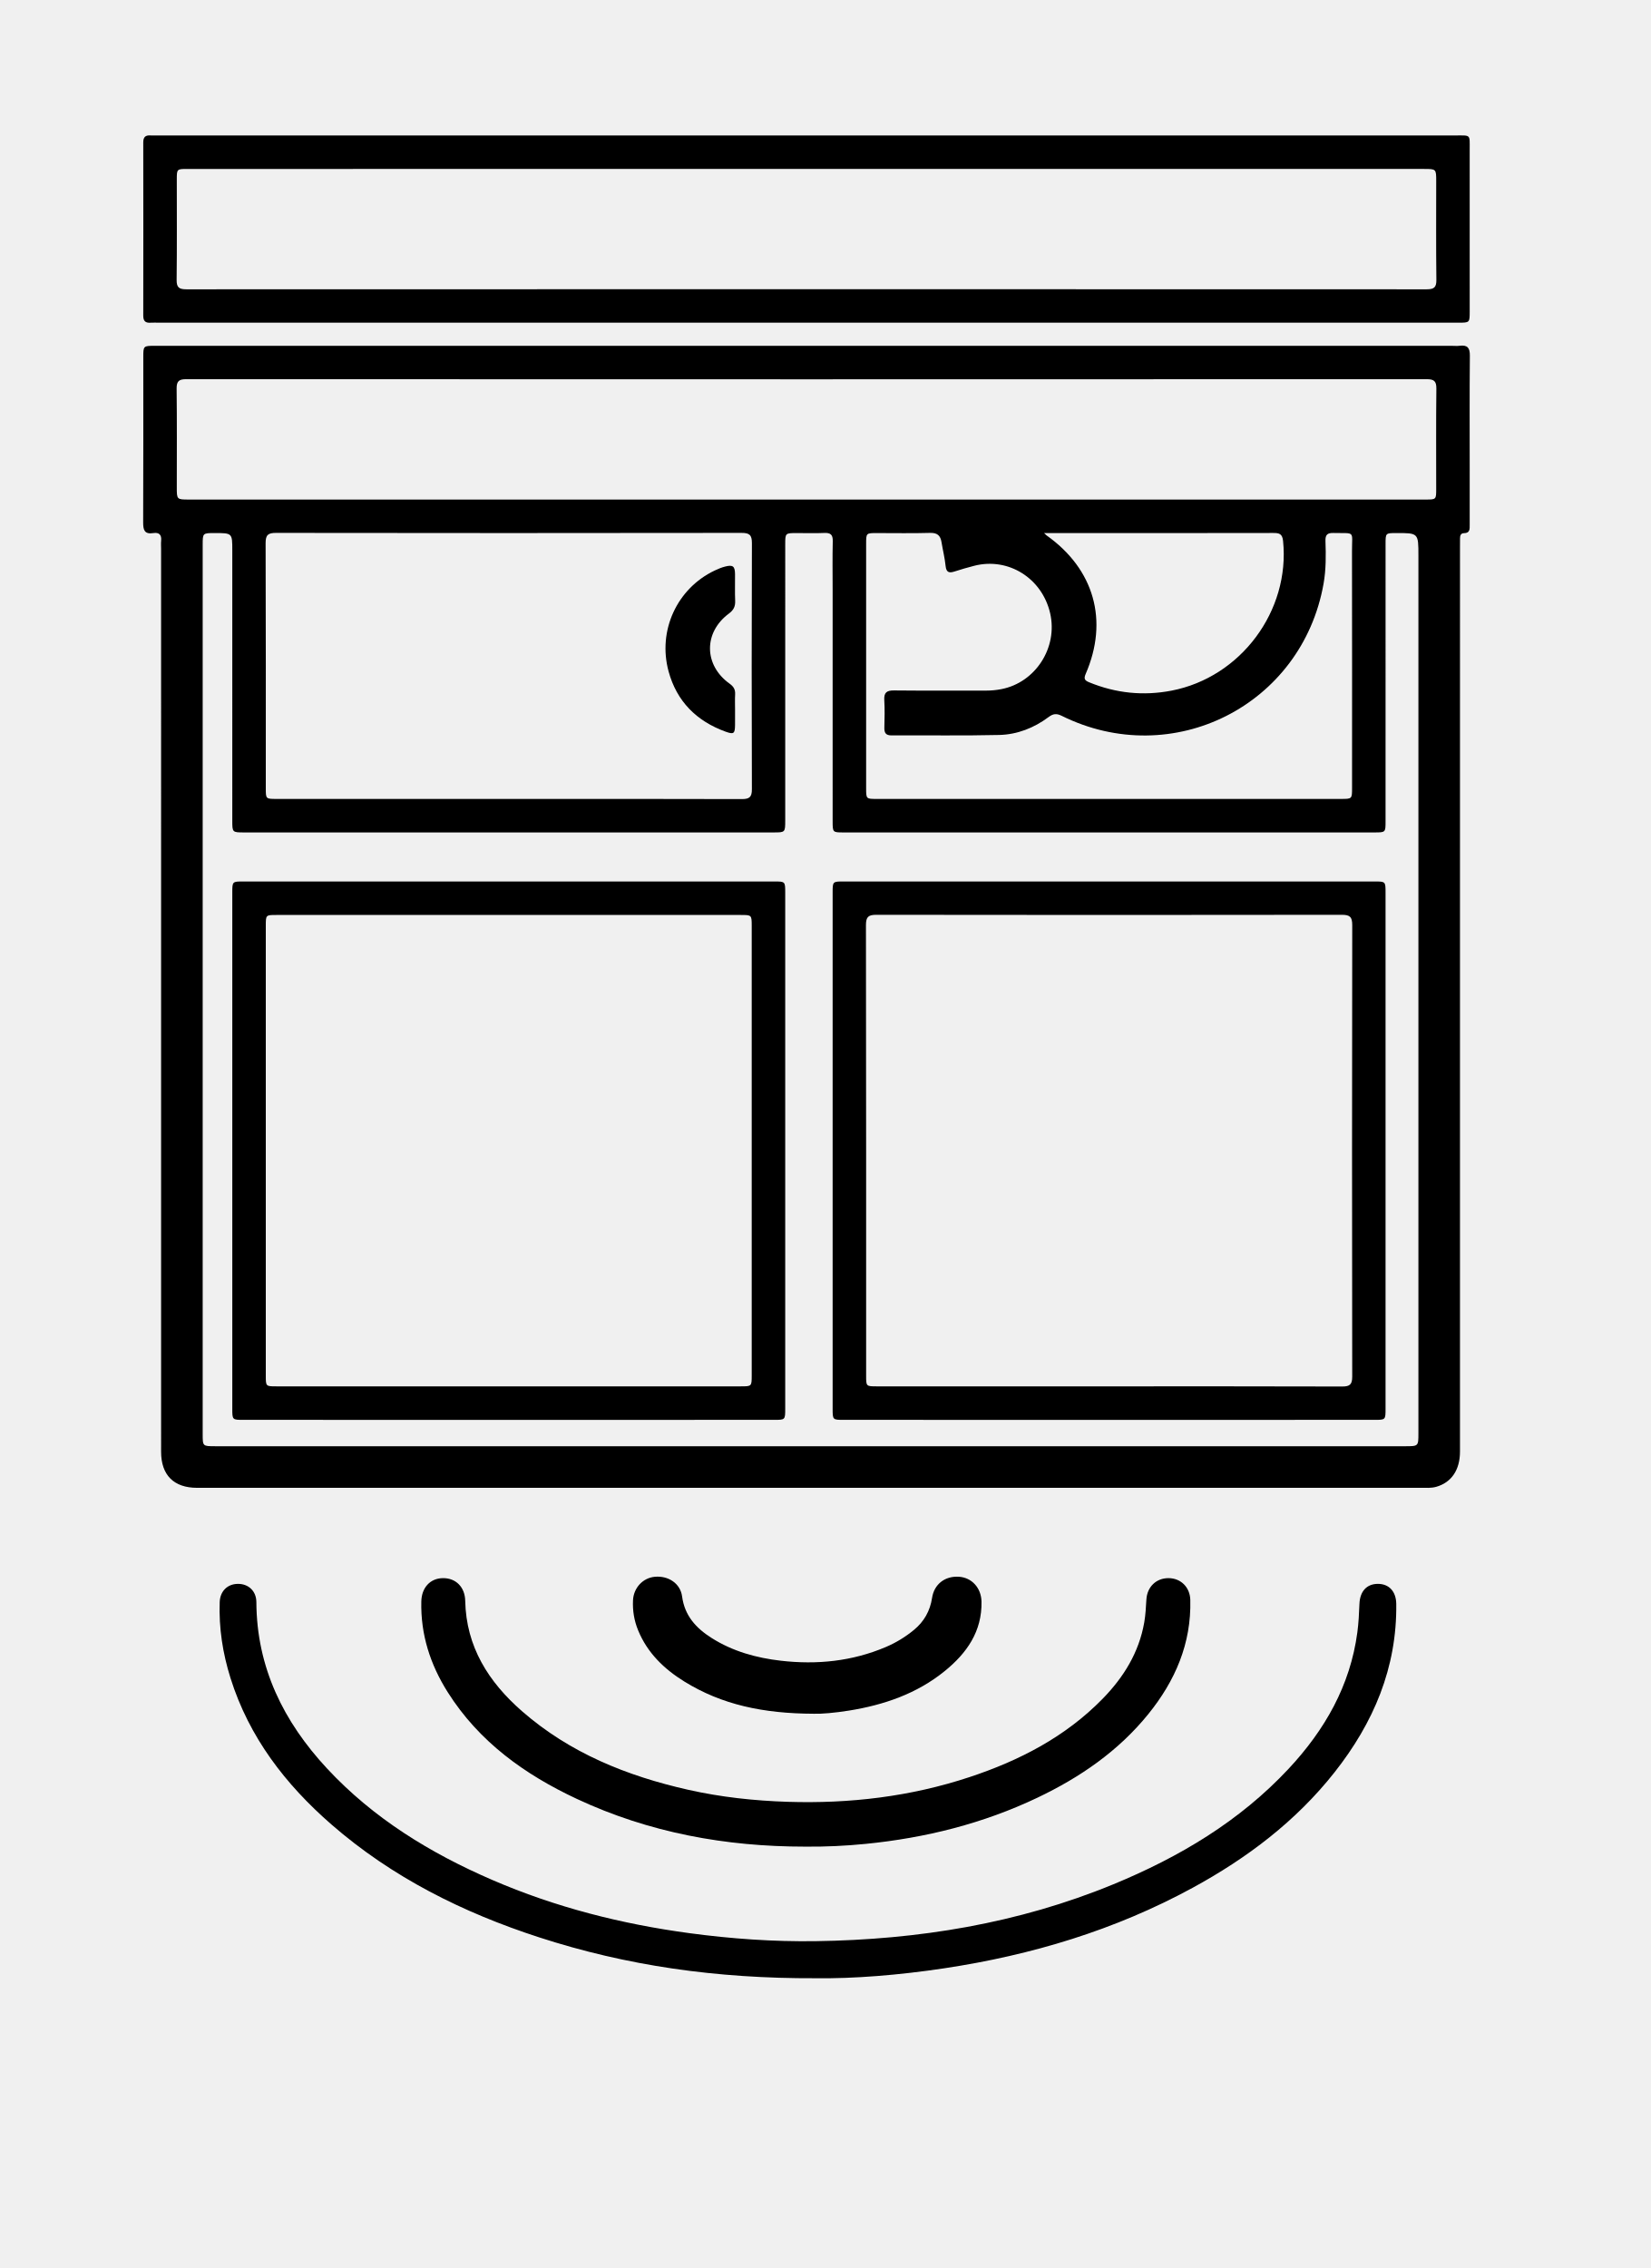
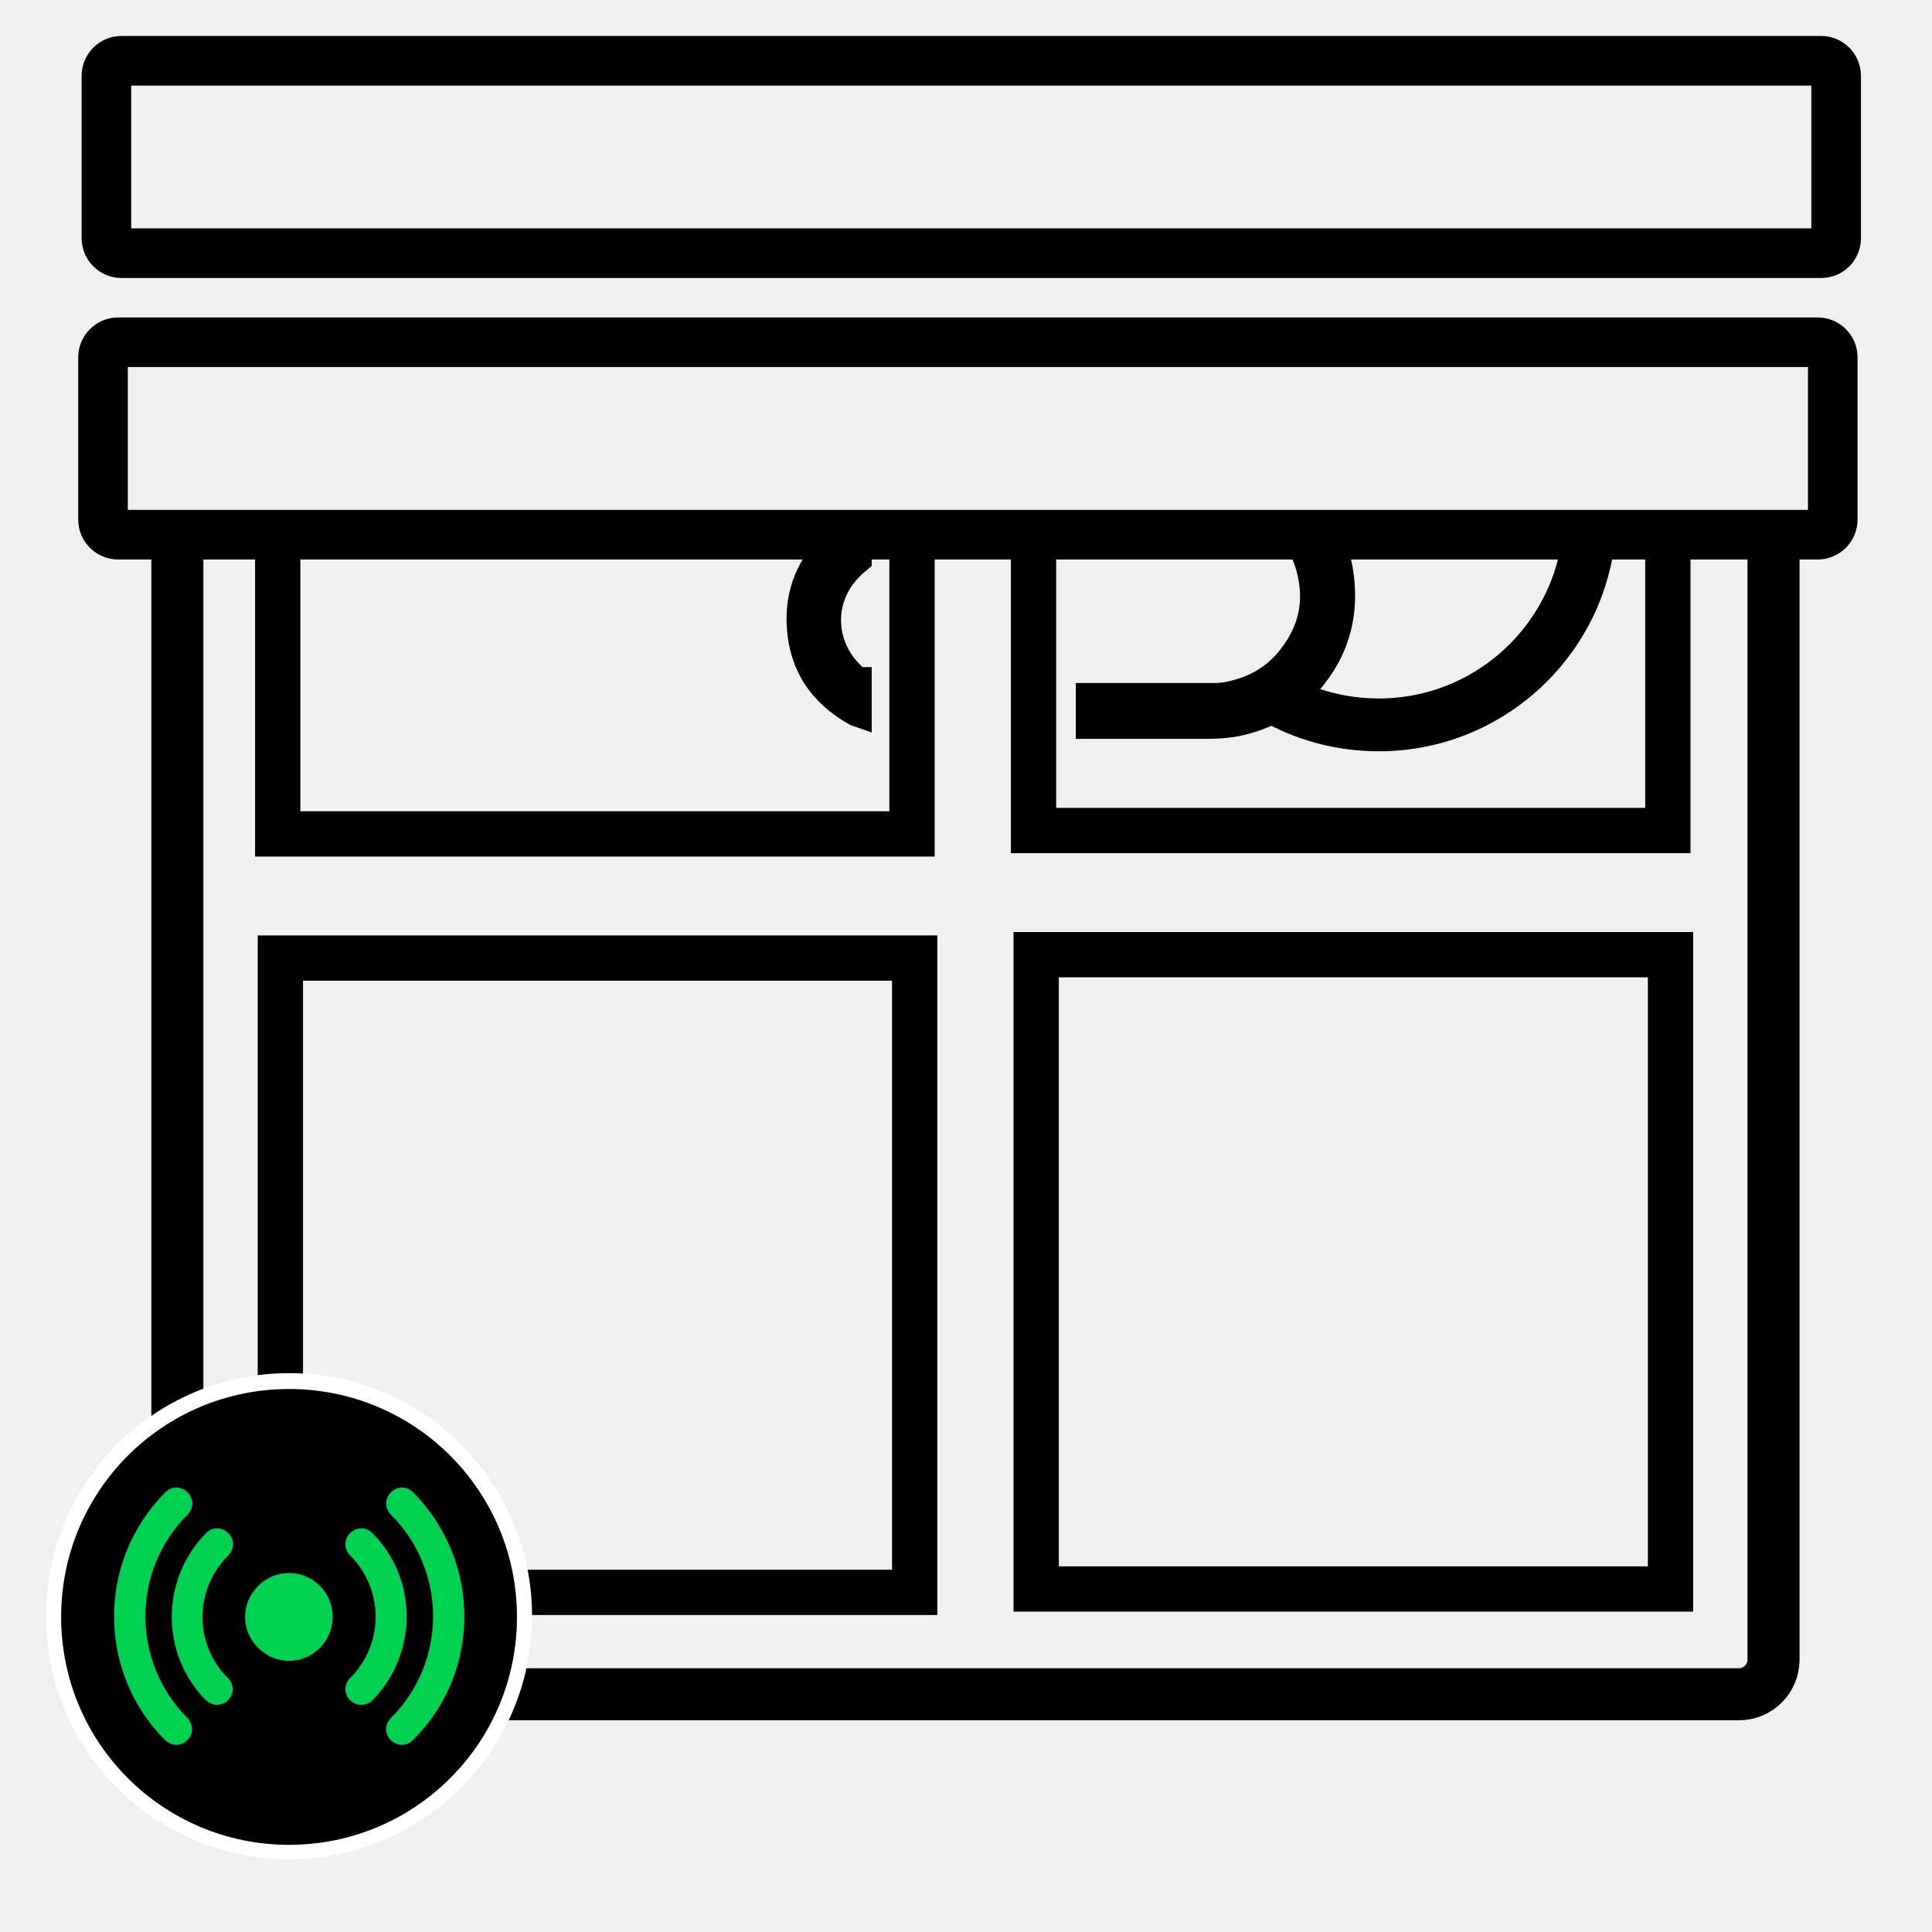
- <svg xmlns="http://www.w3.org/2000/svg" version="1.1" id="Layer_1" x="0px" y="0px" width="1020px" height="1401.506px" viewBox="0 0 1020 1401.506" enable-background="new 0 0 1020 1401.506" xml:space="preserve">
+ <svg xmlns="http://www.w3.org/2000/svg" xmlns:xlink="http://www.w3.org/1999/xlink" version="1.1" id="Layer_1" x="0px" y="0px" viewBox="0 0 512 512" style="enable-background:new 0 0 512 512;" xml:space="preserve">
+   <style type="text/css">
+ 	.st0{fill:#00D151;}
+ 	.st1{fill:none;stroke:#000000;stroke-width:13.146;stroke-miterlimit:10;}
+ 	.st2{fill:none;}
+ 	.st3{clip-path:url(#SVGID_2_);fill:none;stroke:#000000;stroke-width:9.195;stroke-miterlimit:10;}
+ 	.st4{clip-path:url(#SVGID_2_);}
+ 	.st5{fill:none;stroke:#000000;stroke-width:13.793;stroke-miterlimit:10;}
+ 	.st6{clip-path:url(#SVGID_2_);fill:none;stroke:#000000;stroke-width:12;stroke-miterlimit:10;}
+ 	.st7{clip-path:url(#SVGID_2_);fill:none;stroke:#000000;stroke-width:14;stroke-miterlimit:10;}
+ 	.st8{stroke:#000000;stroke-width:7.208;stroke-miterlimit:10;}
+ 	.st9{fill:none;stroke:#FFFFFF;stroke-width:8;stroke-miterlimit:10;}
+ </style>
+   <circle id="XMLID_10_" class="st0" cx="57" cy="448.9" r="32" />
+   <g id="XMLID_3_">
+ </g>
+   <g id="XMLID_6_">
+ </g>
+   <g id="XMLID_14_">
+ </g>
+   <g id="XMLID_15_">
+ </g>
+   <g id="XMLID_16_">
+ </g>
+   <g id="XMLID_17_">
+ </g>
  <g>
-     <g>
-       <path fill="none" d="M506.826,1296.323c-149.659,0-299.318-0.013-448.978,0.083c-3.314,0.003-4.063-0.747-4.061-4.061    c0.099-123.145,0.099-246.289,0-369.434c-0.002-3.313,0.747-4.061,4.061-4.06c299.318,0.088,598.637,0.088,897.955,0    c3.313-0.001,4.063,0.746,4.061,4.06c-0.099,123.145-0.099,246.289,0,369.434c0.003,3.313-0.747,4.063-4.061,4.061    C806.146,1296.311,656.486,1296.323,506.826,1296.323z M504.097,1222.441c23.425,0.33,51.545-1.93,79.537-6.15    c53.859-8.123,105.35-23.564,153.344-49.704c33.689-18.349,63.892-41.133,87.802-71.459c24.017-30.46,38.587-64.522,38.09-104.028    c-0.097-7.65-4.437-12.362-11.374-12.353c-6.928,0.008-11.078,4.679-11.383,12.392c-0.232,5.876-0.516,11.776-1.293,17.597    c-4.396,32.945-20.137,60.326-42.406,84.203c-30.312,32.499-67.612,54.657-108.316,71.436    c-58.918,24.286-120.67,34.263-184.038,35.165c-26.047,0.371-52.036-1.447-77.9-4.928c-42.094-5.663-82.906-16.019-121.938-32.899    c-38.342-16.584-73.494-38.071-102.166-68.933c-26.87-28.922-43.422-62.391-43.626-102.746    c-0.034-6.852-4.867-11.374-11.515-11.284c-6.423,0.087-10.902,4.589-11.139,11.249c-0.573,16.056,1.874,31.699,6.674,46.979    c11.487,36.561,33.923,65.686,62.39,90.47c37.59,32.726,81.304,54.469,128.376,69.747    C387.129,1214.693,442.555,1222.691,504.097,1222.441z M497.569,1141.122c12.534,0.131,25.005-0.465,37.478-1.709    c36.928-3.679,72.448-12.53,106.031-28.517c26.356-12.546,50.038-28.793,68.564-51.688c16.606-20.523,26.64-43.608,25.944-70.56    c-0.201-7.787-5.823-13.397-13.434-13.44c-7.653-0.043-13.236,5.42-13.701,13.201c-0.28,4.695-0.512,9.429-1.309,14.051    c-3.224,18.682-12.793,34.072-25.802,47.364c-23.001,23.503-51.358,38.135-82.206,48.337    c-36.44,12.054-73.925,16.484-112.225,15.273c-20.809-0.659-41.383-2.881-61.673-7.454c-37.846-8.53-73.122-22.732-102.706-48.6    c-20.586-18-34.46-39.736-35.039-68.174c-0.171-8.455-5.759-14.078-13.757-13.999c-7.892,0.078-13.174,5.877-13.373,14.41    c-0.474,20.394,5.526,38.951,16.278,55.996c19.383,30.729,47.659,50.975,79.928,66.053    C401.21,1132.527,448.522,1141.136,497.569,1141.122z M502.956,1059.001c4.424,0.192,13.057-0.554,21.649-1.935    c21.693-3.484,42.025-10.445,59.281-24.476c13.518-10.99,23.029-24.39,22.67-42.857c-0.165-8.467-5.978-14.875-13.942-15.385    c-8.643-0.555-15.319,4.592-16.608,13.063c-1.23,8.087-4.952,14.657-11.249,19.833c-5.268,4.33-11.029,7.842-17.297,10.511    c-20.835,8.872-42.627,11.049-64.887,8.486c-15.156-1.744-29.745-5.77-42.841-14.074c-9.574-6.071-16.626-13.714-18.207-25.658    c-1.061-8.017-8.497-12.92-16.872-12.139c-7.41,0.692-13.089,6.856-13.46,14.516c-0.312,6.426,0.71,12.596,3.153,18.554    c5.72,13.95,16.012,23.877,28.494,31.612C446.035,1053.43,471.663,1058.892,502.956,1059.001z" />
-       <path fill-rule="evenodd" clip-rule="evenodd" d="M504.097,1222.441c-61.542,0.25-116.968-7.748-170.882-25.248    c-47.073-15.278-90.787-37.021-128.376-69.747c-28.467-24.784-50.903-53.909-62.39-90.47c-4.8-15.279-7.247-30.923-6.674-46.979    c0.237-6.66,4.716-11.162,11.139-11.249c6.648-0.09,11.481,4.433,11.515,11.284c0.204,40.355,16.757,73.824,43.626,102.746    c28.671,30.861,63.823,52.349,102.166,68.933c39.032,16.881,79.844,27.236,121.938,32.899c25.864,3.48,51.853,5.299,77.9,4.928    c63.368-0.902,125.12-10.879,184.038-35.165c40.704-16.778,78.005-38.937,108.316-71.436c22.27-23.877,38.01-51.258,42.406-84.203    c0.777-5.82,1.061-11.721,1.293-17.597c0.305-7.713,4.455-12.384,11.383-12.392c6.938-0.01,11.277,4.702,11.374,12.353    c0.497,39.506-14.073,73.568-38.09,104.028c-23.91,30.326-54.112,53.11-87.802,71.459c-47.994,26.14-99.484,41.581-153.344,49.704    C555.643,1220.511,527.523,1222.771,504.097,1222.441z" />
-       <path fill-rule="evenodd" clip-rule="evenodd" d="M497.569,1141.122c-49.047,0.014-96.359-8.596-140.999-29.455    c-32.269-15.078-60.544-35.324-79.928-66.053c-10.752-17.045-16.752-35.603-16.278-55.996c0.199-8.533,5.48-14.332,13.373-14.41    c7.998-0.079,13.585,5.544,13.757,13.999c0.579,28.438,14.453,50.174,35.039,68.174c29.583,25.867,64.86,40.069,102.706,48.6    c20.291,4.573,40.865,6.795,61.673,7.454c38.3,1.211,75.784-3.22,112.225-15.273c30.848-10.202,59.205-24.834,82.206-48.337    c13.009-13.292,22.578-28.683,25.802-47.364c0.797-4.622,1.028-9.355,1.309-14.051c0.465-7.781,6.048-13.244,13.701-13.201    c7.61,0.043,13.232,5.653,13.434,13.44c0.695,26.951-9.338,50.036-25.944,70.56c-18.526,22.896-42.208,39.143-68.564,51.688    c-33.583,15.986-69.104,24.838-106.031,28.517C522.574,1140.657,510.103,1141.253,497.569,1141.122z" />
-       <path fill-rule="evenodd" clip-rule="evenodd" d="M502.956,1059.001c-31.292-0.109-56.921-5.571-80.116-19.948    c-12.481-7.735-22.774-17.662-28.494-31.612c-2.443-5.958-3.465-12.128-3.153-18.554c0.371-7.659,6.051-13.823,13.46-14.516    c8.375-0.781,15.811,4.122,16.872,12.139c1.581,11.944,8.633,19.587,18.207,25.658c13.096,8.305,27.685,12.33,42.841,14.074    c22.259,2.562,44.052,0.386,64.887-8.486c6.268-2.669,12.029-6.181,17.297-10.511c6.297-5.176,10.019-11.746,11.249-19.833    c1.289-8.472,7.966-13.618,16.608-13.063c7.965,0.51,13.777,6.918,13.942,15.385c0.359,18.468-9.152,31.867-22.67,42.857    c-17.256,14.03-37.588,20.991-59.281,24.476C516.013,1058.448,507.38,1059.194,502.956,1059.001z" />
+     <path class="st1" d="M482.6,67.1H32.2c-2.2,0-4-1.8-4-4v-43c0-2.2,1.8-4,4-4h450.4c2.2,0,4,1.8,4,4v43   C486.6,65.4,484.8,67.1,482.6,67.1z" />
+     <path class="st1" d="M481.7,141.7H31.3c-2.2,0-4-1.8-4-4v-43c0-2.2,1.8-4,4-4h450.4c2.2,0,4,1.8,4,4v43   C485.7,139.9,483.9,141.7,481.7,141.7z" />
+   </g>
+   <rect x="-695.8" y="44" class="st2" width="428" height="54.6" />
+   <g>
+     <defs>
+       <rect id="SVGID_1_" x="16.2" y="136.1" width="475.8" height="335" />
+     </defs>
+     <clipPath id="SVGID_2_">
+       <use xlink:href="#SVGID_1_" style="overflow:visible;" />
+     </clipPath>
+     <path id="XMLID_13_" class="st3" d="M48.8,38.9c-2.7,133.3,0,268.5-1.1,403.1" />
+     <g id="XMLID_2_" class="st4">
+       <path id="XMLID_31_" class="st5" d="M470,439.8c0,5.1-4.1,9.2-9.2,9.2H56.2c-5.1,0-9.2-4.1-9.2-9.2V35.2c0-5.1,4.1-9.2,9.2-9.2    h404.6c5.1,0,9.2,4.1,9.2,9.2L470,439.8L470,439.8z" />
+     </g>
+     <rect id="XMLID_32_" x="73.6" y="52.9" class="st6" width="168.1" height="168.1" />
+     <rect id="XMLID_1_" x="273.9" y="52" class="st6" width="168.1" height="168.1" />
+     <rect id="XMLID_5_" x="74.3" y="253.9" class="st6" width="168.1" height="168.1" />
+     <rect id="XMLID_4_" x="274.6" y="253" class="st6" width="168.1" height="168.1" />
+     <path id="XMLID_8_" class="st7" d="M310.5,124.8c5.2-25.5,27.8-44.7,54.9-44.7c30.9,0,56,25.1,56,56s-25.1,56-56,56   c-10.2,0-19.8-2.7-28.1-7.5" />
+     <g id="XMLID_7_" class="st4">
+       <path id="XMLID_9_" class="st8" d="M227.3,180.4c-0.6-0.4-1.1-0.9-1.6-1.4c-7.2-6.8-8.7-17.7-2.7-26.1c1.3-1.8,2.8-3.3,4.4-4.6    v-8.8c-2.3,1.1-4.4,2.5-6.4,4.3c-6.4,6-9.4,13.3-8.9,22.1c0.6,10.3,5.6,17.7,14.5,22.8c0.3,0.2,0.5,0.3,0.8,0.4v-8.7H227.3z" />
+       <path id="XMLID_12_" class="st8" d="M354.9,150.9c-1.5-8.4-5.9-15.3-12.7-20.5c-6.1-4.6-12.9-7-20.6-7.1c-3.6,0-7.1,0.5-10.6,1.5    c-0.8,0.2-1.3,0.3-1.6-0.7c-2.1-6.1-5.5-11.3-10.2-15.6c-2.6-2.3-5.4-4.3-8.5-5.7c-0.7-0.3-1.3-0.6-2-0.8v8.3    c1.7,0.9,3.3,2,4.9,3.3c5.7,4.6,8.8,10.8,10,17.9c0.1,0.5,0.2,1,0.3,1.5c0.6,2.7,0.7,2.8,3.1,1.6c4.4-2.2,9-3.8,13.9-3.9    c4.5,0,9,0.9,13,3.2c7.2,4.1,11.9,10.1,13.6,18.3c1.8,8.5-0.3,16-5.8,22.7c-3.9,4.8-9,7.7-15,9.1c-1.6,0.4-3.1,0.6-4.7,0.6    c-11.1,0-22.2,0-33.3,0v7.6c10.4,0,20.7,0,31.1,0c2.9,0,5.8-0.2,8.5-0.8c7.2-1.6,13.4-5,18.4-10.6    C354.4,172,356.8,161.9,354.9,150.9z" />
    </g>
  </g>
-   <g>
-     <g>
-       <path fill="none" d="M1020.906,526.551c0,169.332-0.016,338.666,0.094,508c0.003,3.748-0.846,4.594-4.594,4.592    c-338.334-0.1-676.668-0.1-1015,0.002c-3.749,0-4.595-0.846-4.593-4.594c0.101-338.668,0.101-677.333,0-1016    c-0.002-3.749,0.844-4.594,4.593-4.593c338.332,0.1,676.666,0.1,1015,0c3.748-0.001,4.597,0.844,4.594,4.593    C1020.891,187.884,1020.906,357.218,1020.906,526.551z M498.644,213.698c-134.312,0-268.625-0.001-402.938,0.004    c-7.13,0-7.147,0.018-7.148,7.102c-0.006,33.995,0.067,67.99-0.084,101.984c-0.021,4.668,0.786,7.482,6.217,6.635    c3.646-0.57,5.286,1.034,4.891,4.783c-0.174,1.646-0.026,3.329-0.026,4.996c0,185.972-0.002,371.943,0.006,557.914    c0,14.408,7.844,22.268,22.206,22.279c25.829,0.02,51.659,0.006,77.488,0.006c226.299,0,452.598,0.002,678.896-0.014    c3.152,0,6.32,0.264,9.438-0.621c9.372-2.656,14.662-10.424,14.662-21.754c0.006-186.307,0.005-372.611,0.006-558.917    c0-1.833,0.021-3.666,0.023-5.499c0.002-1.676,0.502-3.108,2.425-3.122c3.817-0.027,3.546-2.675,3.546-5.21    c0.002-11.165,0.005-22.33,0.005-33.494c0-23.663-0.123-47.328,0.099-70.987c0.046-4.871-1.52-6.724-6.275-6.116    c-1.642,0.21-3.329,0.032-4.995,0.032C764.271,213.698,631.458,213.698,498.644,213.698z M497.895,199.401    c134.484,0,268.969,0.001,403.452-0.004c6.882,0,6.904-0.021,6.906-6.843c0.008-33.33,0.021-66.659-0.007-99.988    c-0.01-9.744,0.879-8.856-8.878-8.856c-267.302-0.015-534.604-0.012-801.905-0.011c-1.5,0-3.006,0.104-4.498-0.005    c-3.183-0.229-4.44,1.113-4.436,4.352c0.062,35.663,0.062,71.325,0,106.986c-0.005,3.219,1.21,4.593,4.414,4.378    c1.824-0.122,3.665-0.01,5.498-0.01C231.594,199.401,364.744,199.401,497.895,199.401z" />
-       <path d="M498.644,213.698c132.813,0,265.627,0,398.44,0c1.666,0,3.354,0.179,4.995-0.031c4.757-0.606,6.321,1.245,6.275,6.115    c-0.222,23.66-0.099,47.325-0.099,70.988c0,11.164-0.003,22.329-0.005,33.494c0,2.535,0.271,5.183-3.546,5.21    c-1.922,0.014-2.422,1.446-2.424,3.122c-0.003,1.833-0.024,3.666-0.024,5.499c-0.001,186.305,0,372.61-0.006,558.917    c0,11.33-5.29,19.098-14.662,21.754c-3.118,0.885-6.286,0.621-9.438,0.621c-226.299,0.016-452.598,0.014-678.896,0.014    c-25.83,0-51.659,0.016-77.488-0.006c-14.362-0.012-22.206-7.871-22.206-22.279c-0.009-185.971-0.006-371.941-0.006-557.915    c0-1.667-0.146-3.349,0.026-4.995c0.396-3.749-1.245-5.354-4.891-4.783c-5.432,0.849-6.237-1.967-6.217-6.635    c0.151-33.994,0.078-67.989,0.084-101.984c0.001-7.084,0.019-7.103,7.148-7.103C230.019,213.697,364.332,213.698,498.644,213.698z     M500.398,893.698c122.658,0,245.315,0,367.975,0c8.18,0,8.183-0.002,8.183-7.988c0-180.822,0-361.643,0-542.462    c0-13.885,0-13.885-13.827-13.846c-6.456,0.02-6.468,0.02-6.468,6.703c-0.003,57.163,0.001,114.326-0.006,171.488    c-0.001,6.783-0.026,6.805-6.945,6.805c-109.325,0.006-218.65,0.006-327.977,0c-6.753,0-6.773-0.027-6.773-6.977    c-0.007-47.496-0.004-94.993-0.004-142.49c0-10.166-0.163-20.335,0.078-30.495c0.096-4.034-1.345-5.272-5.223-5.099    c-5.654,0.256-11.329,0.062-16.996,0.064c-7.146,0.004-7.154,0.008-7.155,7.017c-0.002,56.829,0.001,113.657-0.003,170.487    c-0.001,7.479-0.012,7.492-7.26,7.492c-108.992,0.004-217.984,0.004-326.978,0.002c-7.445,0-7.461-0.014-7.462-7.291    c-0.004-55.664-0.002-111.325-0.002-166.988c0-10.729,0-10.729-10.953-10.72c-7.337,0.007-7.343,0.007-7.343,7.329    c-0.001,183.154-0.001,366.308,0,549.462c0,7.502,0.004,7.504,7.666,7.504C255.415,893.698,377.906,893.698,500.398,893.698z     M497.906,308.698c127.666,0,255.332,0,382.997-0.002c6.634,0,6.646-0.013,6.647-6.521c0.007-20.667-0.135-41.335,0.104-61.998    c0.057-4.718-1.494-5.86-6.003-5.858c-255.498,0.095-510.997,0.095-766.495,0c-4.507-0.002-6.061,1.141-6.003,5.857    c0.242,20.331,0.102,40.665,0.104,60.999c0,7.52,0.004,7.521,7.649,7.521C243.907,308.698,370.906,308.698,497.906,308.698z     M313.905,493.698c48.167,0,96.334-0.061,144.499,0.096c4.729,0.016,6.271-1.211,6.253-6.118    c-0.168-50.666-0.179-101.333,0.013-151.998c0.02-5.163-1.532-6.386-6.515-6.379c-95.832,0.141-191.664,0.141-287.496,0    c-4.979-0.007-6.535,1.212-6.516,6.377c0.191,50.499,0.113,100.999,0.117,151.499c0,6.509,0.016,6.521,6.646,6.521    C218.573,493.699,266.24,493.698,313.905,493.698z M685.216,493.698c47.817,0,95.635,0.002,143.453-0.002    c6.873,0,6.884-0.01,6.884-6.782c0.003-48.816,0.059-97.635-0.036-146.451c-0.024-12.804,2.271-10.78-11.565-11.114    c-3.734-0.09-4.964,1.233-4.832,4.938c0.311,8.816,0.376,17.64-1.176,26.399c-13.312,75.214-93.32,115.634-161.837,81.646    c-3.142-1.559-5.258-1.347-8.036,0.73c-9.025,6.747-19.377,10.84-30.556,11.104c-22.146,0.522-44.314,0.146-66.474,0.275    c-3.594,0.021-4.606-1.513-4.52-4.809c0.149-5.661,0.287-11.345-0.044-16.989c-0.271-4.62,1.442-6.03,5.989-5.981    c18.992,0.197,37.986,0.063,56.98,0.097c3.181,0.005,6.298-0.305,9.421-0.913c21.077-4.11,34.957-25.645,30.128-46.818    c-4.953-21.716-25.87-34.831-46.96-29.395c-4.028,1.038-8.039,2.18-11.992,3.475c-3.345,1.097-5.253,0.789-5.676-3.386    c-0.501-4.948-1.728-9.82-2.531-14.743c-0.67-4.101-2.652-5.81-7.104-5.679c-10.985,0.323-21.988,0.099-32.984,0.106    c-6.478,0.006-6.488,0.017-6.488,6.678c-0.003,50.316-0.003,100.635,0,150.95c0.001,6.649,0.013,6.663,6.502,6.663    C589.58,493.699,637.397,493.698,685.216,493.698z M645.211,329.401c1.003,0.946,1.218,1.204,1.482,1.394    c29.489,20.854,38.562,52.711,24.217,85.712c-1.338,3.075-0.411,4.052,2.198,5.122c16.462,6.749,33.371,8.527,50.878,5.151    c42.826-8.258,73.337-49.308,68.933-92.51c-0.458-4.488-2.435-4.927-6.07-4.919c-37.479,0.082-74.957,0.05-112.435,0.05    C664.948,329.401,655.482,329.401,645.211,329.401z" />
-       <path d="M497.895,199.401c-133.15,0-266.302,0-399.452-0.001c-1.833,0-3.674-0.112-5.498,0.01    c-3.204,0.215-4.419-1.159-4.414-4.378c0.062-35.661,0.062-71.323,0-106.986c-0.006-3.237,1.253-4.581,4.436-4.352    c1.491,0.107,2.998,0.005,4.498,0.005c267.302-0.001,534.604-0.004,801.905,0.011c9.757,0,8.869-0.888,8.878,8.856    c0.028,33.329,0.015,66.658,0.007,99.988c-0.002,6.82-0.024,6.843-6.906,6.843C766.864,199.402,632.38,199.401,497.895,199.401z     M498.906,104.401c-127.666,0-255.332,0-382.998,0.002c-6.633,0-6.646,0.014-6.648,6.521c-0.006,20.666,0.135,41.334-0.104,61.998    c-0.056,4.717,1.494,5.859,6.003,5.857c255.499-0.094,510.998-0.094,766.496,0c4.508,0.002,6.061-1.139,6.005-5.856    c-0.243-20.33-0.104-40.665-0.104-60.999c0-7.521-0.004-7.522-7.648-7.522C752.905,104.401,625.906,104.401,498.906,104.401z" />
-       <path fill="none" d="M500.398,893.698c-122.491,0-244.982,0-367.474,0c-7.662,0-7.666-0.004-7.666-7.506    c-0.001-183.154-0.001-366.307,0-549.461c0-7.322,0.005-7.322,7.343-7.329c10.953-0.009,10.953-0.009,10.953,10.72    c0,55.663-0.002,111.324,0.002,166.987c0.001,7.279,0.017,7.291,7.462,7.291c108.993,0.004,217.985,0.004,326.978,0    c7.248,0,7.259-0.016,7.26-7.494c0.004-56.829,0.001-113.657,0.003-170.486c0.001-7.009,0.009-7.013,7.155-7.017    c5.667-0.004,11.342,0.19,16.996-0.064c3.878-0.175,5.317,1.063,5.223,5.099c-0.241,10.16-0.078,20.329-0.078,30.495    c0,47.497-0.003,94.994,0.004,142.491c0,6.947,0.021,6.975,6.773,6.977c109.325,0.004,218.65,0.004,327.977,0    c6.919,0,6.944-0.021,6.945-6.805c0.007-57.163,0.003-114.326,0.006-171.489c0-6.685,0.012-6.685,6.468-6.703    c13.827-0.039,13.827-0.039,13.827,13.846c0,180.819,0,361.641,0,542.461c0,7.988-0.003,7.99-8.183,7.99    C745.714,893.698,623.056,893.698,500.398,893.698z M314.428,877.401c54.658,0,109.315,0.004,163.973-0.004    c6.829,0,6.854-0.023,6.854-6.895c0.005-106.316,0.005-212.633,0-318.949c-0.001-6.828-0.024-6.852-6.896-6.852    c-109.314-0.006-218.631-0.006-327.945,0c-6.83,0-6.854,0.023-6.854,6.896c-0.005,106.314-0.005,212.631,0,318.947    c0,6.828,0.024,6.852,6.896,6.852C205.114,877.403,259.77,877.401,314.428,877.401z M685.419,877.401    c54.658,0,109.314,0.004,163.974-0.004c6.838,0,6.861-0.023,6.861-6.887c0.005-106.316,0.005-212.631,0-318.947    c0-6.838-0.024-6.861-6.888-6.861c-109.315-0.004-218.632-0.004-327.946,0c-6.838,0-6.861,0.025-6.861,6.889    c-0.005,106.314-0.005,212.631,0,318.947c0,6.836,0.024,6.859,6.889,6.859C576.103,877.403,630.761,877.401,685.419,877.401z" />
-       <path fill="none" d="M497.906,308.698c-127,0-253.999,0-380.999-0.001c-7.646,0-7.648-0.003-7.649-7.521    c-0.002-20.334,0.14-40.668-0.104-60.999c-0.057-4.718,1.496-5.859,6.003-5.857c255.499,0.095,510.997,0.095,766.495,0    c4.509-0.002,6.06,1.142,6.003,5.858c-0.239,20.663-0.099,41.331-0.104,61.998c-0.002,6.509-0.015,6.521-6.647,6.521    C753.238,308.698,625.573,308.698,497.906,308.698z" />
-       <path fill="none" d="M313.905,493.698c-47.665,0-95.332,0.002-142.998-0.002c-6.631,0-6.646-0.012-6.646-6.521    c-0.004-50.5,0.074-101-0.117-151.499c-0.02-5.165,1.536-6.384,6.516-6.377c95.833,0.141,191.664,0.141,287.496,0    c4.981-0.007,6.533,1.216,6.515,6.379c-0.19,50.665-0.181,101.332-0.012,151.998c0.017,4.907-1.525,6.133-6.253,6.118    C410.239,493.639,362.072,493.698,313.905,493.698z M454.255,438.564c0-3.162-0.142-6.332,0.041-9.482    c0.172-2.966-0.924-4.825-3.395-6.592c-15.987-11.428-16.217-31.657-0.444-43.343c2.896-2.146,4.017-4.401,3.862-7.9    c-0.239-5.481-0.019-10.981-0.082-16.474c-0.058-4.878-1.315-5.892-6.084-4.68c-2.237,0.569-4.421,1.479-6.516,2.476    c-23.248,11.054-35.323,37.123-28.468,62.311c5.048,18.547,17.271,30.723,35.195,37.236c5.105,1.856,5.804,1.239,5.88-4.064    C454.291,444.889,454.254,441.727,454.255,438.564z" />
-       <path fill="none" d="M685.216,493.698c-47.818,0-95.636,0.002-143.454-0.002c-6.489,0-6.501-0.016-6.502-6.664    c-0.003-50.315-0.003-100.634,0-150.95c0-6.661,0.012-6.672,6.488-6.678c10.996-0.009,21.999,0.217,32.984-0.106    c4.452-0.131,6.436,1.578,7.104,5.679c0.805,4.923,2.03,9.795,2.531,14.743c0.423,4.175,2.331,4.48,5.676,3.386    c3.953-1.295,7.964-2.437,11.992-3.475c21.09-5.438,42.007,7.679,46.96,29.395c4.829,21.175-9.052,42.708-30.128,46.818    c-3.123,0.607-6.24,0.918-9.421,0.913c-18.994-0.032-37.988,0.102-56.98-0.098c-4.547-0.048-6.261,1.362-5.989,5.982    c0.331,5.646,0.193,11.328,0.044,16.989c-0.088,3.296,0.927,4.828,4.52,4.809c22.158-0.129,44.326,0.247,66.474-0.275    c11.179-0.264,21.529-4.355,30.556-11.104c2.778-2.077,4.896-2.289,8.036-0.73c68.517,33.988,148.523-6.432,161.837-81.646    c1.552-8.761,1.485-17.583,1.176-26.4c-0.131-3.702,1.098-5.025,4.832-4.937c13.836,0.334,11.541-1.688,11.565,11.114    c0.095,48.816,0.039,97.635,0.036,146.451c0,6.773-0.011,6.783-6.884,6.783C780.85,493.699,733.033,493.698,685.216,493.698z" />
-       <path fill="none" d="M645.211,329.401c10.271,0,19.736,0,29.203,0c37.478,0,74.956,0.032,112.435-0.05    c3.637-0.008,5.612,0.431,6.07,4.919c4.405,43.202-26.105,84.252-68.933,92.51c-17.507,3.376-34.416,1.598-50.878-5.151    c-2.609-1.07-3.536-2.047-2.198-5.122c14.346-33.001,5.272-64.856-24.217-85.712C646.428,330.605,646.214,330.348,645.211,329.401    z" />
-       <path fill="none" d="M498.906,104.401c127,0,253.998,0,380.998,0.001c7.646,0,7.648,0.003,7.648,7.522    c0.002,20.334-0.139,40.669,0.104,60.999c0.056,4.719-1.497,5.858-6.005,5.856c-255.498-0.094-510.998-0.094-766.496,0    c-4.509,0.002-6.059-1.142-6.003-5.857c0.24-20.664,0.099-41.332,0.104-61.998c0.002-6.509,0.016-6.521,6.648-6.521    C243.574,104.401,371.24,104.401,498.906,104.401z" />
-       <path d="M314.428,877.401c-54.658,0-109.314,0.002-163.973-0.004c-6.872,0-6.896-0.023-6.896-6.852    c-0.005-106.316-0.005-212.633,0-318.947c0-6.871,0.023-6.896,6.854-6.896c109.314-0.006,218.631-0.006,327.945,0    c6.872,0,6.896,0.023,6.896,6.852c0.005,106.316,0.005,212.633,0,318.949c0,6.869-0.023,6.895-6.854,6.895    C423.743,877.405,369.086,877.401,314.428,877.401z M314.782,565.401c-48,0-96-0.002-144,0.004c-6.51,0-6.522,0.016-6.523,6.646    c-0.002,92.666-0.002,185.332,0,277.998c0,6.633,0.014,6.646,6.521,6.646c95.666,0.004,191.331,0.004,286.997,0    c6.766,0,6.773-0.01,6.773-6.895c0.002-92.5,0.003-185,0-277.498c0-6.889-0.009-6.898-6.771-6.898    C410.114,565.401,362.448,565.401,314.782,565.401z" />
-       <path d="M685.419,877.401c-54.657,0-109.315,0.002-163.974-0.004c-6.862,0-6.888-0.023-6.888-6.859    c-0.005-106.316-0.005-212.633,0-318.947c0-6.863,0.023-6.889,6.861-6.889c109.314-0.004,218.631-0.004,327.946,0    c6.862,0,6.888,0.023,6.888,6.861c0.005,106.316,0.005,212.631,0,318.947c0,6.861-0.023,6.887-6.861,6.887    C794.734,877.405,740.077,877.401,685.419,877.401z M684.906,856.698c48.166,0,96.332-0.061,144.497,0.096    c4.729,0.016,6.259-1.215,6.25-6.119c-0.136-92.998-0.142-185.998,0.013-278.996c0.009-5.162-1.529-6.387-6.512-6.379    c-95.832,0.141-191.664,0.141-287.497,0c-4.979-0.008-6.521,1.215-6.512,6.377c0.153,92.832,0.11,185.666,0.113,278.498    c0.001,6.51,0.016,6.521,6.647,6.521C589.573,856.699,637.239,856.698,684.906,856.698z" />
-       <path d="M454.254,438.564c0,3.162,0.037,6.324-0.008,9.486c-0.076,5.305-0.773,5.922-5.881,4.064    c-17.925-6.515-30.146-18.689-35.194-37.236c-6.855-25.188,5.22-51.257,28.468-62.311c2.095-0.995,4.277-1.905,6.516-2.476    c4.769-1.212,6.026-0.198,6.084,4.68c0.063,5.491-0.157,10.991,0.082,16.474c0.153,3.499-0.966,5.755-3.862,7.9    c-15.771,11.686-15.543,31.915,0.444,43.343c2.471,1.767,3.565,3.626,3.395,6.592    C454.114,432.232,454.255,435.402,454.254,438.564z" />
-       <path fill="none" d="M314.782,565.401c47.665,0,95.333,0,142.999,0.002c6.763,0,6.771,0.012,6.771,6.898    c0.003,92.5,0.002,184.998,0,277.498c0,6.887-0.009,6.896-6.773,6.896c-95.666,0.002-191.331,0.002-286.997,0    c-6.508-0.002-6.521-0.016-6.521-6.648c-0.002-92.666-0.002-185.332,0-277.998c0-6.631,0.014-6.646,6.523-6.646    C218.782,565.399,266.782,565.401,314.782,565.401z" />
-       <path fill="none" d="M684.906,856.698c-47.668,0-95.334,0.002-143-0.002c-6.632,0-6.646-0.012-6.646-6.521    c-0.003-92.832,0.04-185.666-0.113-278.498c-0.009-5.162,1.531-6.385,6.512-6.377c95.833,0.141,191.666,0.141,287.498,0    c4.98-0.008,6.52,1.217,6.511,6.379c-0.153,92.998-0.147,185.998-0.013,278.996c0.009,4.906-1.521,6.135-6.25,6.119    C781.238,856.639,733.073,856.698,684.906,856.698z" />
+   <circle class="st9" cx="76.6" cy="428.3" r="60.4" />
+   <g id="XMLID_28_">
+     <circle id="XMLID_21_" class="st0" cx="76.6" cy="428.4" r="48.5" />
+     <g id="XMLID_18_">
+       <path id="XMLID_20_" d="M76.6,368.1c-33.4,0-60.4,27-60.4,60.4s27,60.4,60.4,60.4s60.4-27,60.4-60.4S110,368.1,76.6,368.1z     M49.6,461.2c-0.8,0.8-1.8,1.2-2.9,1.2s-2.1-0.5-2.9-1.2c-18.1-18.1-18.1-47.5,0-65.7c1.7-1.7,4.2-1.7,5.9,0s1.7,4.2,0,5.9    c-14.9,14.9-14.9,39,0,53.9C51.3,457,51.3,459.7,49.6,461.2z M60.4,444.7c1.7,1.7,1.7,4.2,0,5.9c-0.8,0.8-1.8,1.2-2.9,1.2    c-1.1,0-2.1-0.5-2.9-1.2c-12.1-12.1-12.1-32,0-44.3c1.7-1.7,4.2-1.7,5.9,0s1.7,4.2,0,5.9C51.4,421.2,51.4,435.8,60.4,444.7z     M84.8,436.7c-4.6,4.6-11.8,4.6-16.4,0s-4.6-11.8,0-16.4s11.8-4.6,16.4,0C89.3,424.8,89.3,432.1,84.8,436.7z M95.7,451.8    c-1.1,0-2.1-0.5-2.9-1.2c-1.7-1.7-1.7-4.2,0-5.9c9-9,9-23.5,0-32.5c-1.7-1.7-1.7-4.2,0-5.9c1.7-1.7,4.2-1.7,5.9,0    c12.1,12.1,12.1,32,0,44.3C98,451.4,96.8,451.8,95.7,451.8z M109.4,461.2c-0.8,0.8-1.8,1.2-2.9,1.2s-2.1-0.5-2.9-1.2    c-1.7-1.7-1.7-4.2,0-5.9c14.9-14.9,14.9-39,0-53.9c-1.7-1.7-1.7-4.2,0-5.9c1.7-1.7,4.2-1.7,5.9,0    C127.6,413.8,127.6,443.2,109.4,461.2z" />
    </g>
  </g>
</svg>
